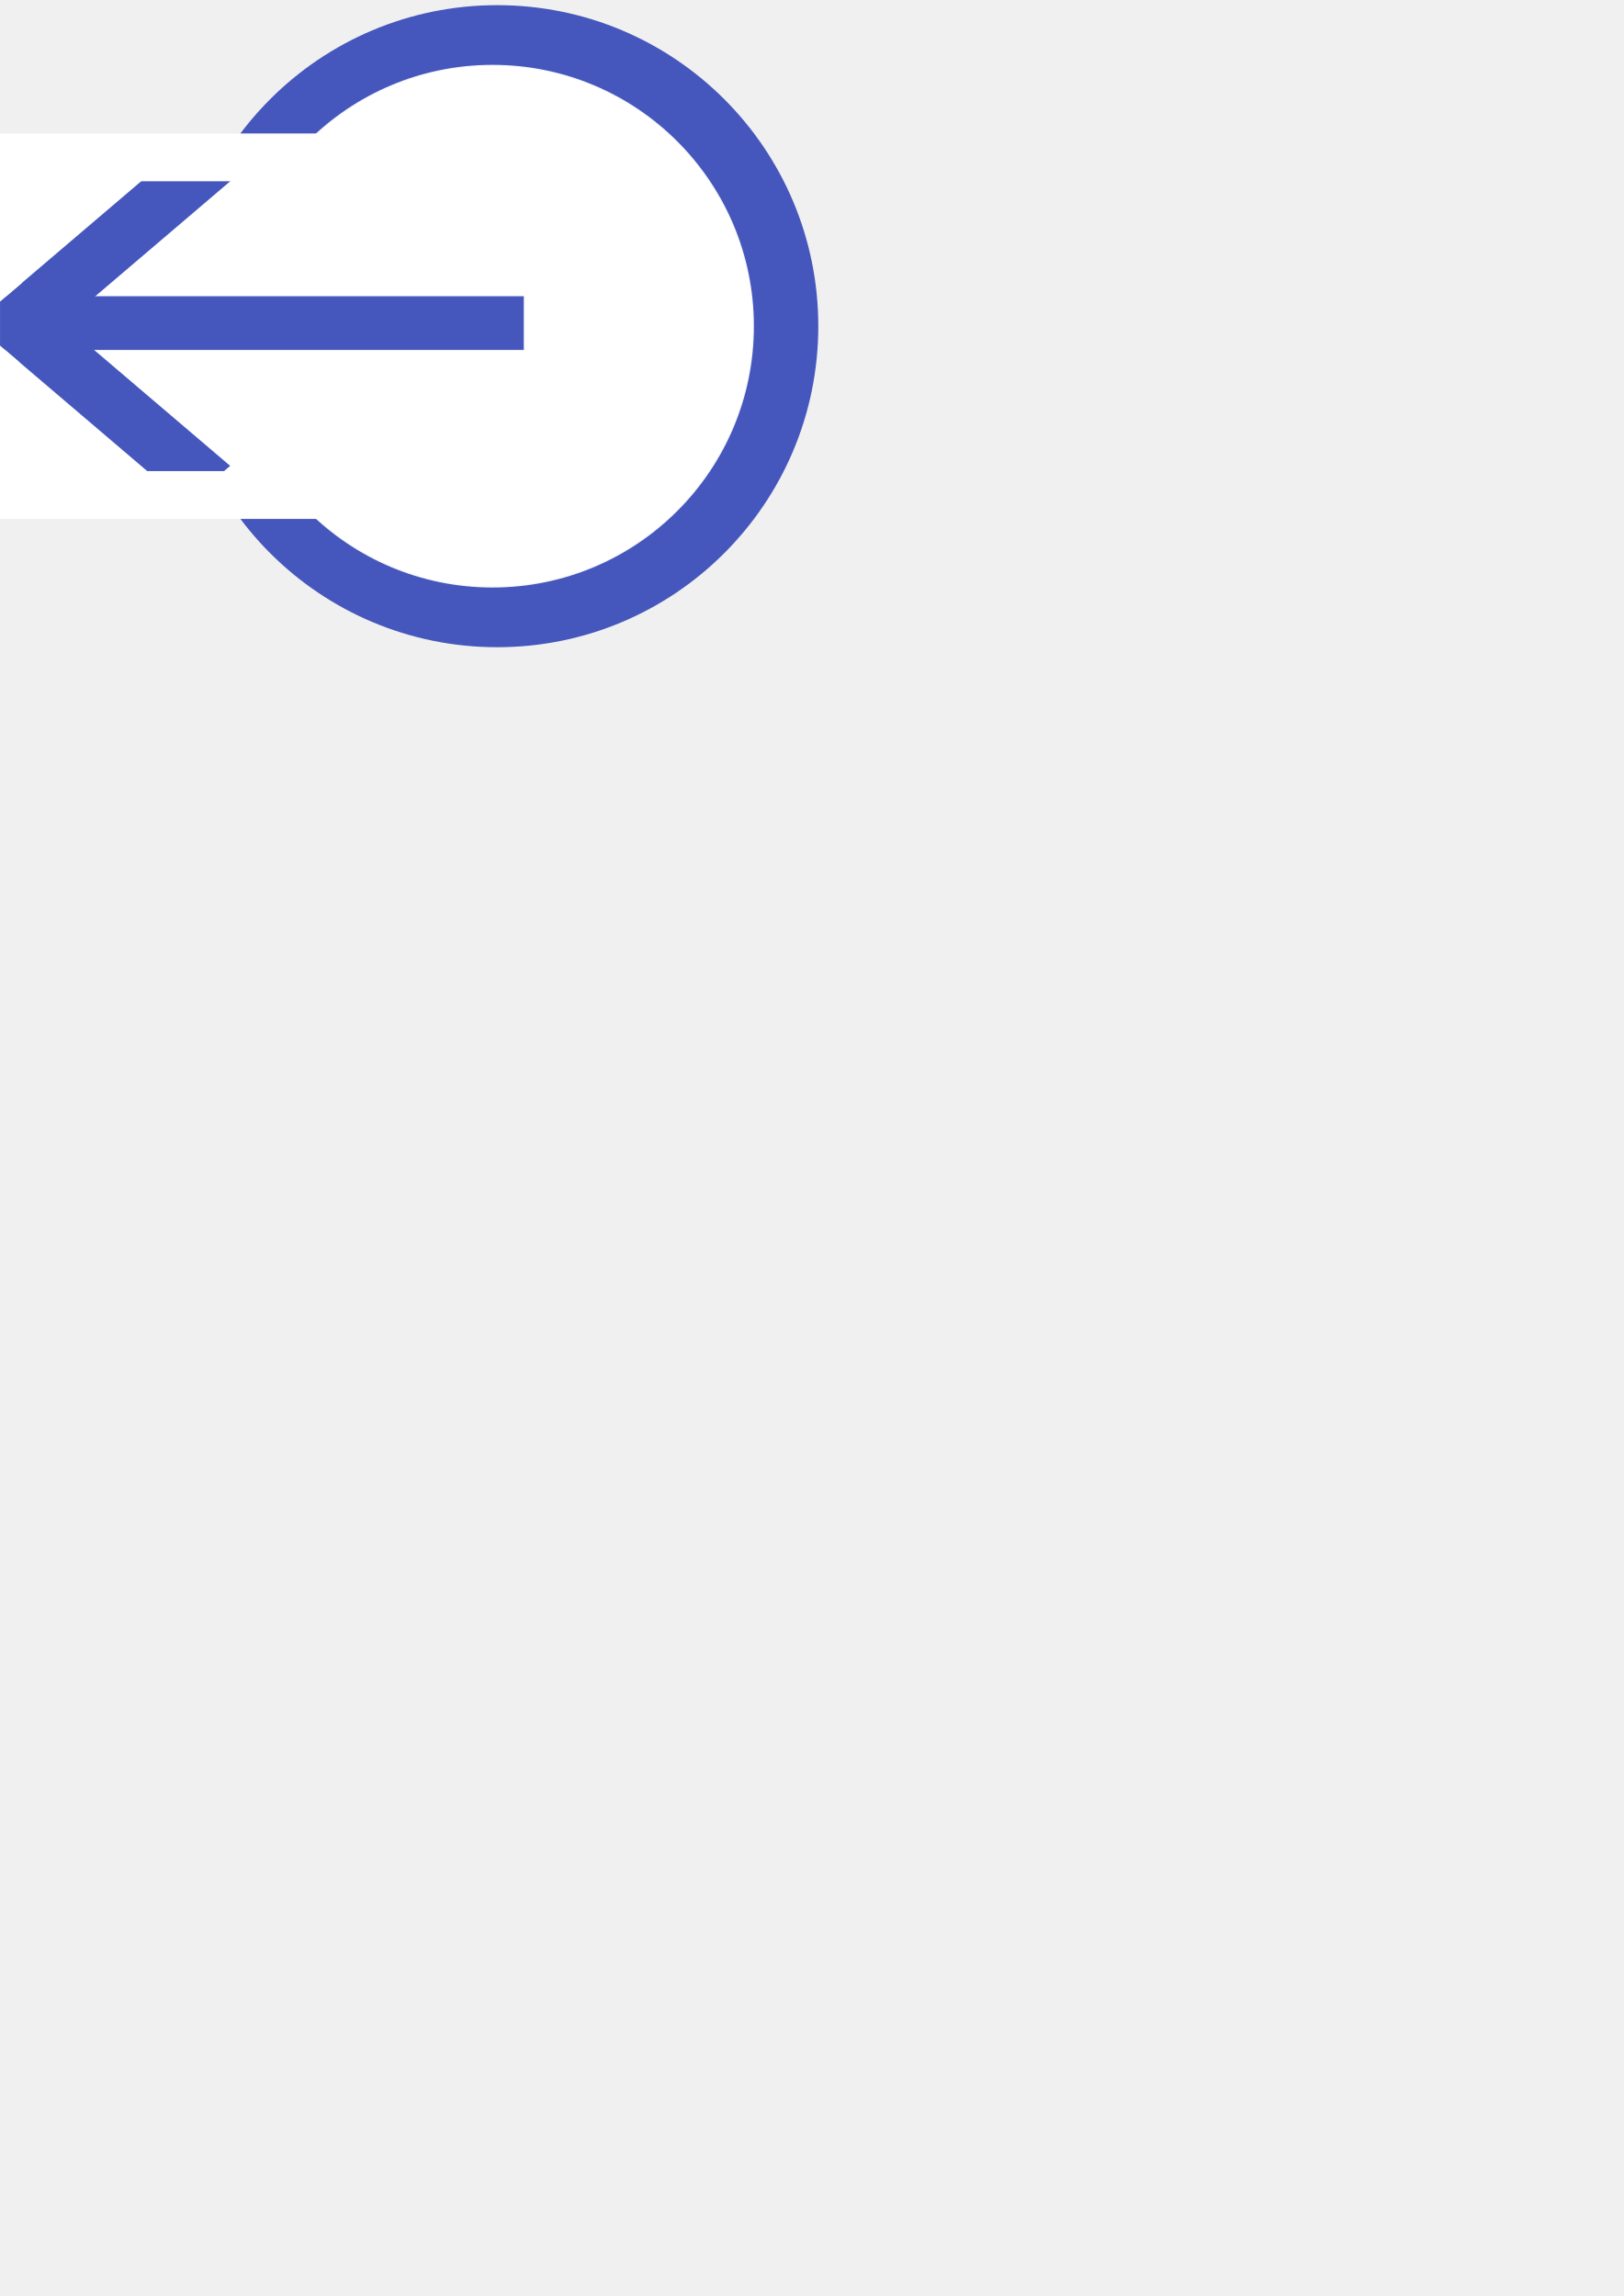
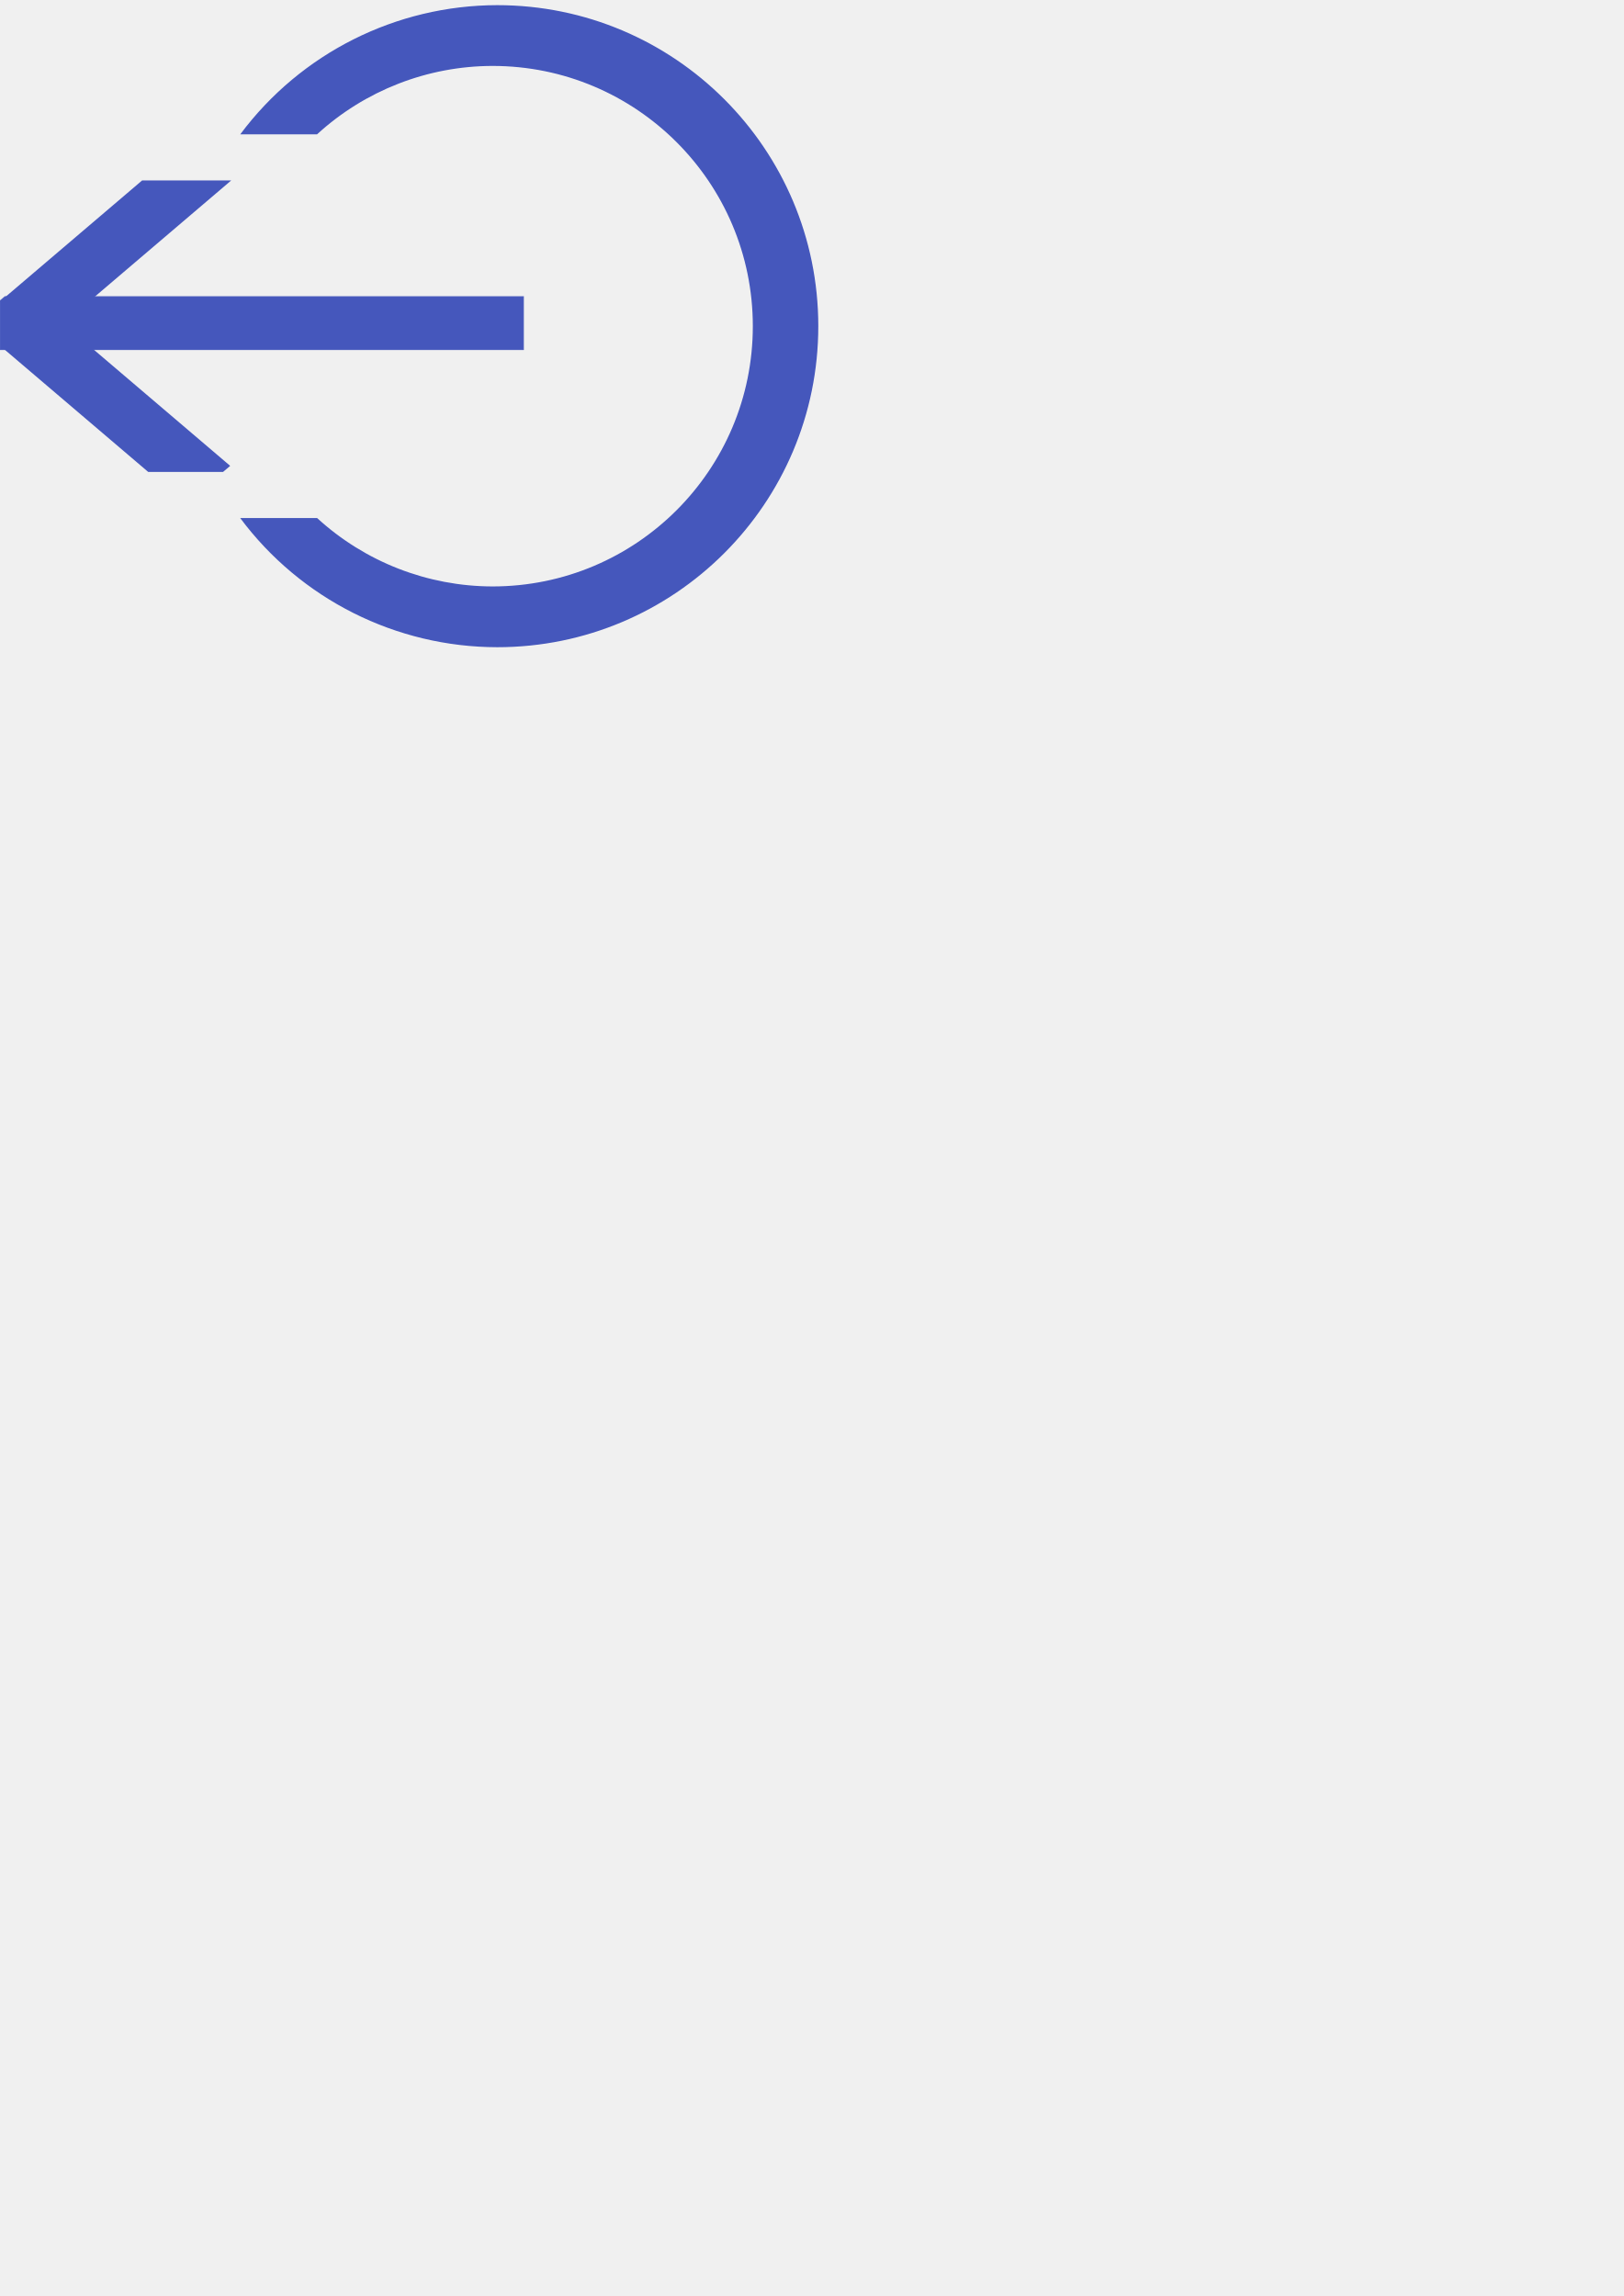
<svg xmlns="http://www.w3.org/2000/svg" xmlns:ns1="http://www.openswatchbook.org/uri/2009/osb" xmlns:xlink="http://www.w3.org/1999/xlink" width="210mm" height="297mm" viewBox="0 0 744.094 1052.362" id="svg2" version="1.1">
  <defs id="defs4">
    <linearGradient id="linearGradient5052" ns1:paint="solid">
      <stop style="stop-color:#ecd210;stop-opacity:1;" offset="0" id="stop5054" />
    </linearGradient>
    <linearGradient id="linearGradient5046" ns1:paint="solid">
      <stop style="stop-color:#ecd210;stop-opacity:1;" offset="0" id="stop5048" />
    </linearGradient>
    <linearGradient id="linearGradient5040" ns1:paint="solid">
      <stop style="stop-color:#4557bc;stop-opacity:1;" offset="0" id="stop5042" />
    </linearGradient>
    <linearGradient id="linearGradient5034" ns1:paint="solid">
      <stop style="stop-color:#ecd210;stop-opacity:1;" offset="0" id="stop5036" />
    </linearGradient>
    <linearGradient id="linearGradient5028" ns1:paint="solid">
      <stop style="stop-color:#ffff2e;stop-opacity:1;" offset="0" id="stop5030" />
    </linearGradient>
    <linearGradient id="linearGradient5020" ns1:paint="solid">
      <stop style="stop-color:#ffff2e;stop-opacity:1;" offset="0" id="stop5022" />
    </linearGradient>
    <linearGradient id="linearGradient4279" ns1:paint="solid">
      <stop style="stop-color:#ffffff;stop-opacity:1;" offset="0" id="stop4281" />
    </linearGradient>
    <linearGradient id="linearGradient4237" ns1:paint="solid">
      <stop style="stop-color:#ecd210;stop-opacity:1;" offset="0" id="stop4239" />
    </linearGradient>
    <linearGradient id="linearGradient4227" ns1:paint="solid">
      <stop style="stop-color:#ecd210;stop-opacity:1;" offset="0" id="stop4229" />
    </linearGradient>
    <linearGradient id="linearGradient4221" ns1:paint="solid">
      <stop style="stop-color:#ecd210;stop-opacity:1;" offset="0" id="stop4223" />
    </linearGradient>
    <linearGradient id="linearGradient4213" ns1:paint="solid">
      <stop style="stop-color:#ff08ff;stop-opacity:1;" offset="0" id="stop4215" />
    </linearGradient>
    <linearGradient id="linearGradient4185" ns1:paint="solid">
      <stop style="stop-color:#ffffff;stop-opacity:1;" offset="0" id="stop4187" />
    </linearGradient>
    <linearGradient id="linearGradient4177" ns1:paint="solid">
      <stop style="stop-color:#ffffff;stop-opacity:1;" offset="0" id="stop4179" />
    </linearGradient>
    <filter style="color-interpolation-filters:sRGB" id="filter4150" x="-0.012" width="1.024" y="-0.012" height="1.024">
      <feGaussianBlur stdDeviation="1.057" id="feGaussianBlur4152" />
    </filter>
-     <linearGradient xlink:href="#linearGradient4177" id="linearGradient4181" x1="193.786" y1="460.219" x2="433.357" y2="460.219" gradientUnits="userSpaceOnUse" gradientTransform="translate(-164.0664,-685.9299)" />
-     <linearGradient xlink:href="#linearGradient4185" id="linearGradient4189" x1="60.929" y1="448.791" x2="313.357" y2="448.791" gradientUnits="userSpaceOnUse" gradientTransform="matrix(0.699513,0,0,1.000859,-280.414,-377.2559)" />
-     <linearGradient xlink:href="#linearGradient5040" id="linearGradient4225" x1="75.214" y1="485.934" x2="477.643" y2="485.934" gradientUnits="userSpaceOnUse" gradientTransform="matrix(0.9336067,0,0,0.853442,-310.3124,-538.7267)" />
-     <linearGradient xlink:href="#linearGradient5040" id="linearGradient4231" x1="75.214" y1="485.934" x2="477.643" y2="485.934" gradientUnits="userSpaceOnUse" gradientTransform="matrix(0.9336067,0,0,0.853442,-310.3124,-538.7267)" />
-     <linearGradient xlink:href="#linearGradient5040" id="linearGradient4241" x1="480.929" y1="424.505" x2="509.786" y2="424.505" gradientUnits="userSpaceOnUse" gradientTransform="matrix(0.9353345,0,0,0.6211247,-354.598,-442.1792)" />
-     <linearGradient xlink:href="#linearGradient5040" id="linearGradient4241-6" x1="480.929" y1="424.505" x2="509.786" y2="424.505" gradientUnits="userSpaceOnUse" gradientTransform="matrix(0.9353345,0,0,0.6211247,-343.3717,-213.9691)" />
-     <linearGradient xlink:href="#linearGradient4279" id="linearGradient4283" x1="516.572" y1="485.477" x2="531.967" y2="485.477" gradientUnits="userSpaceOnUse" gradientTransform="matrix(0.929335,0,0,0.929335,-358.4221,-575.3325)" />
-     <linearGradient xlink:href="#linearGradient4279" id="linearGradient4283-1" x1="516.572" y1="485.477" x2="531.966" y2="485.477" gradientUnits="userSpaceOnUse" gradientTransform="matrix(0.929335,0,0,0.929335,-387.3308,-348.4674)" />
-     <linearGradient xlink:href="#linearGradient4185" id="linearGradient5024" x1="110.929" y1="75.934" x2="192.643" y2="75.934" gradientUnits="userSpaceOnUse" gradientTransform="translate(-240.4919,-299.0102)" />
-     <linearGradient xlink:href="#linearGradient4185" id="linearGradient5032" x1="108.786" y1="225.576" x2="184.071" y2="225.576" gradientUnits="userSpaceOnUse" gradientTransform="translate(-240.4919,-299.0102)" />
-     <linearGradient xlink:href="#linearGradient5040" id="linearGradient5038" x1="1.862" y1="-227.857" x2="297.148" y2="-227.857" gradientUnits="userSpaceOnUse" />
-     <linearGradient xlink:href="#linearGradient5040" id="linearGradient5044" x1="1.862" y1="-227.857" x2="297.148" y2="-227.857" gradientUnits="userSpaceOnUse" />
-     <linearGradient xlink:href="#linearGradient5040" id="linearGradient5050" x1="106.544" y1="49.701" x2="133.362" y2="49.701" gradientUnits="userSpaceOnUse" />
-     <linearGradient xlink:href="#linearGradient5040" id="linearGradient5056" x1="95.318" y1="-178.509" x2="122.136" y2="-178.509" gradientUnits="userSpaceOnUse" />
+     <linearGradient xlink:href="#linearGradient5040" id="linearGradient4225" x1="75.214" y1="485.934" x2="477.643" y2="485.934" gradientUnits="userSpaceOnUse" gradientTransform="matrix(-0.9336067,0,0,-0.853442,310.3124,538.7267)" />
+     <linearGradient xlink:href="#linearGradient5040" id="linearGradient4231" x1="75.214" y1="485.934" x2="477.643" y2="485.934" gradientUnits="userSpaceOnUse" gradientTransform="matrix(-0.9336067,0,0,-0.853442,310.3124,538.7267)" />
+     <linearGradient xlink:href="#linearGradient5040" id="linearGradient4241" x1="480.929" y1="424.505" x2="509.786" y2="424.505" gradientUnits="userSpaceOnUse" gradientTransform="matrix(-0.7119225,0.606644,-0.4727641,-0.4028522,606.4607,56.80388)" />
+     <linearGradient xlink:href="#linearGradient5040" id="linearGradient4241-6" x1="480.929" y1="424.505" x2="509.786" y2="424.505" gradientUnits="userSpaceOnUse" gradientTransform="matrix(0.7119225,0.606644,-0.4727641,0.4028522,-98.49382,-361.483)" />
+     <linearGradient xlink:href="#linearGradient5040" id="linearGradient5038" x1="1.862" y1="-227.857" x2="297.148" y2="-227.857" gradientUnits="userSpaceOnUse" gradientTransform="matrix(0,1,-1,0,0,0)" />
+     <linearGradient xlink:href="#linearGradient5040" id="linearGradient5044" x1="1.862" y1="-227.857" x2="297.148" y2="-227.857" gradientUnits="userSpaceOnUse" gradientTransform="matrix(0,1,-1,0,0,0)" />
+     <linearGradient xlink:href="#linearGradient5040" id="linearGradient5050" x1="106.544" y1="49.701" x2="133.362" y2="49.701" gradientUnits="userSpaceOnUse" gradientTransform="matrix(0.7611421,0.6485851,-0.7611421,0.6485851,0,0)" />
+     <linearGradient xlink:href="#linearGradient5040" id="linearGradient5056" x1="95.318" y1="-178.509" x2="122.136" y2="-178.509" gradientUnits="userSpaceOnUse" gradientTransform="matrix(-0.7611421,0.6485851,-0.7611421,-0.6485851,0,0)" />
  </defs>
  <g id="layer1">
-     <circle style="fill:url(#linearGradient5038);fill-opacity:1.0;stroke:url(#linearGradient5044);stroke-opacity:0" id="path4146" cx="149.505" cy="-227.857" transform="matrix(0,1,-1,0,0,0)" r="147.143" />
+     <path style="fill:url(#linearGradient5038);fill-opacity:1;stroke:url(#linearGradient5044);stroke-opacity:0" d="M 227.857 2.361 A 147.143 147.143 0 0 0 110.105 61.566 L 145.299 61.566 A 119.286 119.286 0 0 1 225.711 30.219 A 119.286 119.286 0 0 1 344.996 149.506 A 119.286 119.286 0 0 1 225.711 268.791 A 119.286 119.286 0 0 1 145.326 237.443 L 110.074 237.443 A 147.143 147.143 0 0 0 227.857 296.648 A 147.143 147.143 0 0 0 375 149.506 A 147.143 147.143 0 0 0 227.857 2.361 z " id="path4146" />
    <circle style="fill:#ffffff;fill-opacity:0;stroke:#ffffff;stroke-opacity:0;filter:url(#filter4150)" id="path4148" cx="365.714" cy="448.076" r="105.714" transform="matrix(0,-1,1,0,-368.0765,462.3622)" />
-     <circle style="fill:url(#linearGradient4181);fill-opacity:1;stroke:#ffffff;stroke-opacity:0.941" id="path4160" cx="149.505" cy="-225.711" r="119.286" transform="matrix(0,1,-1,0,0,0)" />
-     <rect style="fill:url(#linearGradient4189);fill-opacity:1;stroke:#ffffff;stroke-width:0.837;stroke-opacity:0.941" id="rect4183" width="175.878" height="190.163" x="-237.444" y="-23.161" transform="matrix(0,-1,1,0,0,0)" />
-     <rect style="fill:url(#linearGradient4231);fill-opacity:1.0;stroke:url(#linearGradient4225);stroke-width:0.893;stroke-linecap:butt;stroke-linejoin:miter;stroke-opacity:0.941" id="rect4219" width="239.403" height="23.774" x="-239.625" y="-159.977" ry="0" transform="scale(-1,-1)" />
-     <rect style="fill:url(#linearGradient4241);fill-opacity:1;stroke:url(#linearGradient5056);stroke-width:0.762;stroke-linecap:butt;stroke-linejoin:miter;stroke-opacity:1" id="rect4235" width="26.056" height="110.028" x="95.699" y="-233.523" transform="matrix(-0.7611421,0.6485851,-0.7611421,-0.6485851,0,0)" />
-     <rect style="fill:url(#linearGradient4241-6);fill-opacity:1.0;stroke:url(#linearGradient5050);stroke-width:0.762;stroke-linecap:butt;stroke-linejoin:miter;stroke-opacity:1" id="rect4235-3" width="26.056" height="110.028" x="106.925" y="-5.313" transform="matrix(0.7611421,0.6485851,-0.7611421,0.6485851,0,0)" />
+     <path style="fill:url(#linearGradient4231);fill-opacity:1;stroke:url(#linearGradient4225);stroke-width:0.893;stroke-linecap:butt;stroke-linejoin:miter;stroke-opacity:0.941" d="M 2.404 136.203 L 0.221 138.064 L 0.221 159.977 L 239.625 159.977 L 239.625 136.203 L 2.404 136.203 z " id="rect4219" />
+     <path style="fill:url(#linearGradient4241);fill-opacity:1;stroke:url(#linearGradient5056);stroke-width:0.757;stroke-linecap:butt;stroke-linejoin:miter;stroke-opacity:1" d="M 21.156 142.166 L 1.324 159.064 L 68.062 215.934 L 102.08 215.934 L 104.904 213.527 L 21.156 142.166 z " id="rect4235" />
+     <path style="fill:url(#linearGradient4241-6);fill-opacity:1;stroke:url(#linearGradient5050);stroke-width:0.757;stroke-linecap:butt;stroke-linejoin:miter;stroke-opacity:1" d="M 65.277 83.076 L 1.682 137.268 L 21.514 154.166 L 104.943 83.076 L 65.277 83.076 z " id="rect4235-3" />
    <rect style="fill:#ff0000;fill-opacity:0;stroke:#ffffff;stroke-linecap:butt;stroke-linejoin:miter;stroke-opacity:0" id="rect4265" width="14.268" height="22.476" x="63.37" y="240.358" transform="matrix(0.7071068,-0.7071068,0.7071068,0.7071068,0,0)" />
-     <rect style="fill:url(#linearGradient4283);fill-opacity:1;stroke:#ffffff;stroke-width:0.929;stroke-linecap:butt;stroke-linejoin:miter;stroke-opacity:0" id="rect4277" width="13.377" height="18.658" x="122.111" y="-133.491" transform="matrix(-0.7611421,0.6485851,-0.7611421,-0.6485851,0,0)" />
-     <rect style="fill:url(#linearGradient4283-1);fill-opacity:1;stroke:#ffffff;stroke-width:0.929;stroke-linecap:butt;stroke-linejoin:miter;stroke-opacity:0" id="rect4277-1" width="13.377" height="18.658" x="93.202" y="93.374" transform="matrix(0.7611421,0.6485851,-0.7611421,0.6485851,0,0)" />
-     <rect style="fill:url(#linearGradient5024);fill-opacity:1;stroke:#ffffff;stroke-linecap:butt;stroke-linejoin:miter;stroke-opacity:0" id="rect5018" width="84.286" height="17.857" x="-133.349" y="-233.791" transform="scale(-1,-1)" />
-     <rect style="fill:url(#linearGradient5032);fill-opacity:1;stroke:#ffffff;stroke-linecap:butt;stroke-linejoin:miter;stroke-opacity:0" id="rect5026" width="74.286" height="19.286" x="-131.206" y="-83.077" transform="scale(-1,-1)" />
+     <ellipse style="fill:none;fill-opacity:0;stroke:#4557bc;stroke-linecap:butt;stroke-linejoin:miter;stroke-opacity:0" id="path5060" cx="110.864" cy="232.118" rx="1.768" ry="1.515" />
  </g>
</svg>
